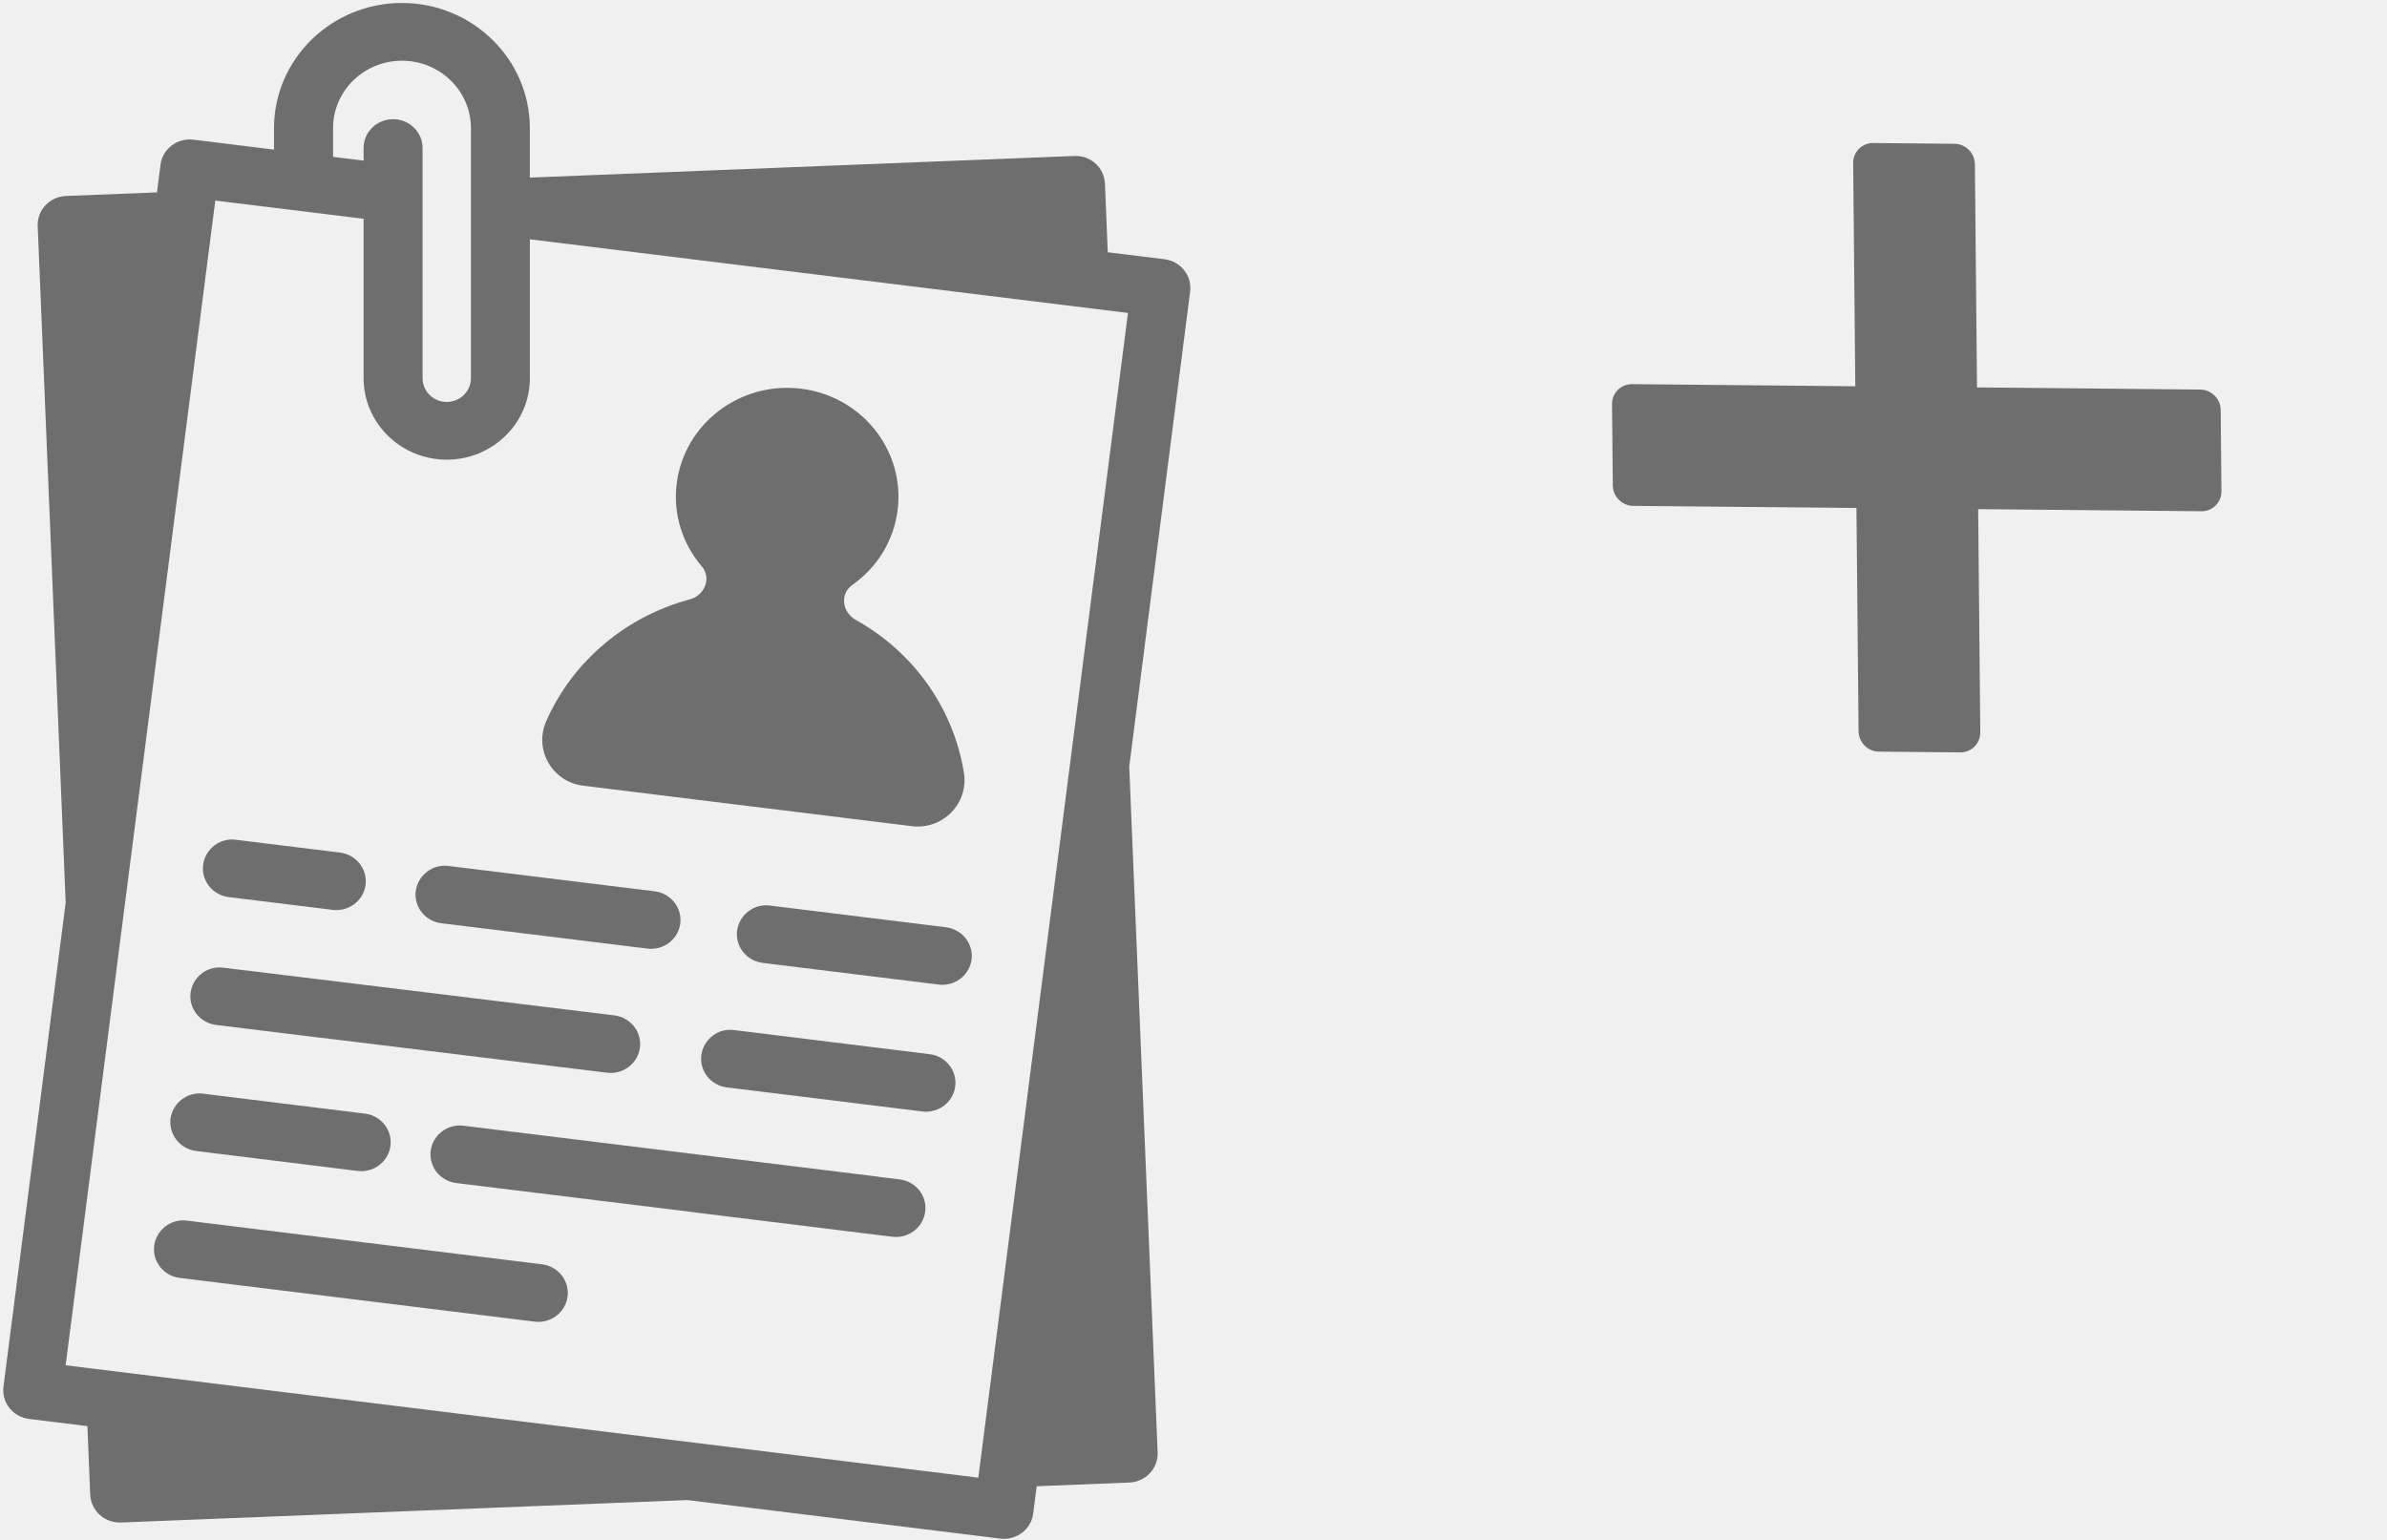
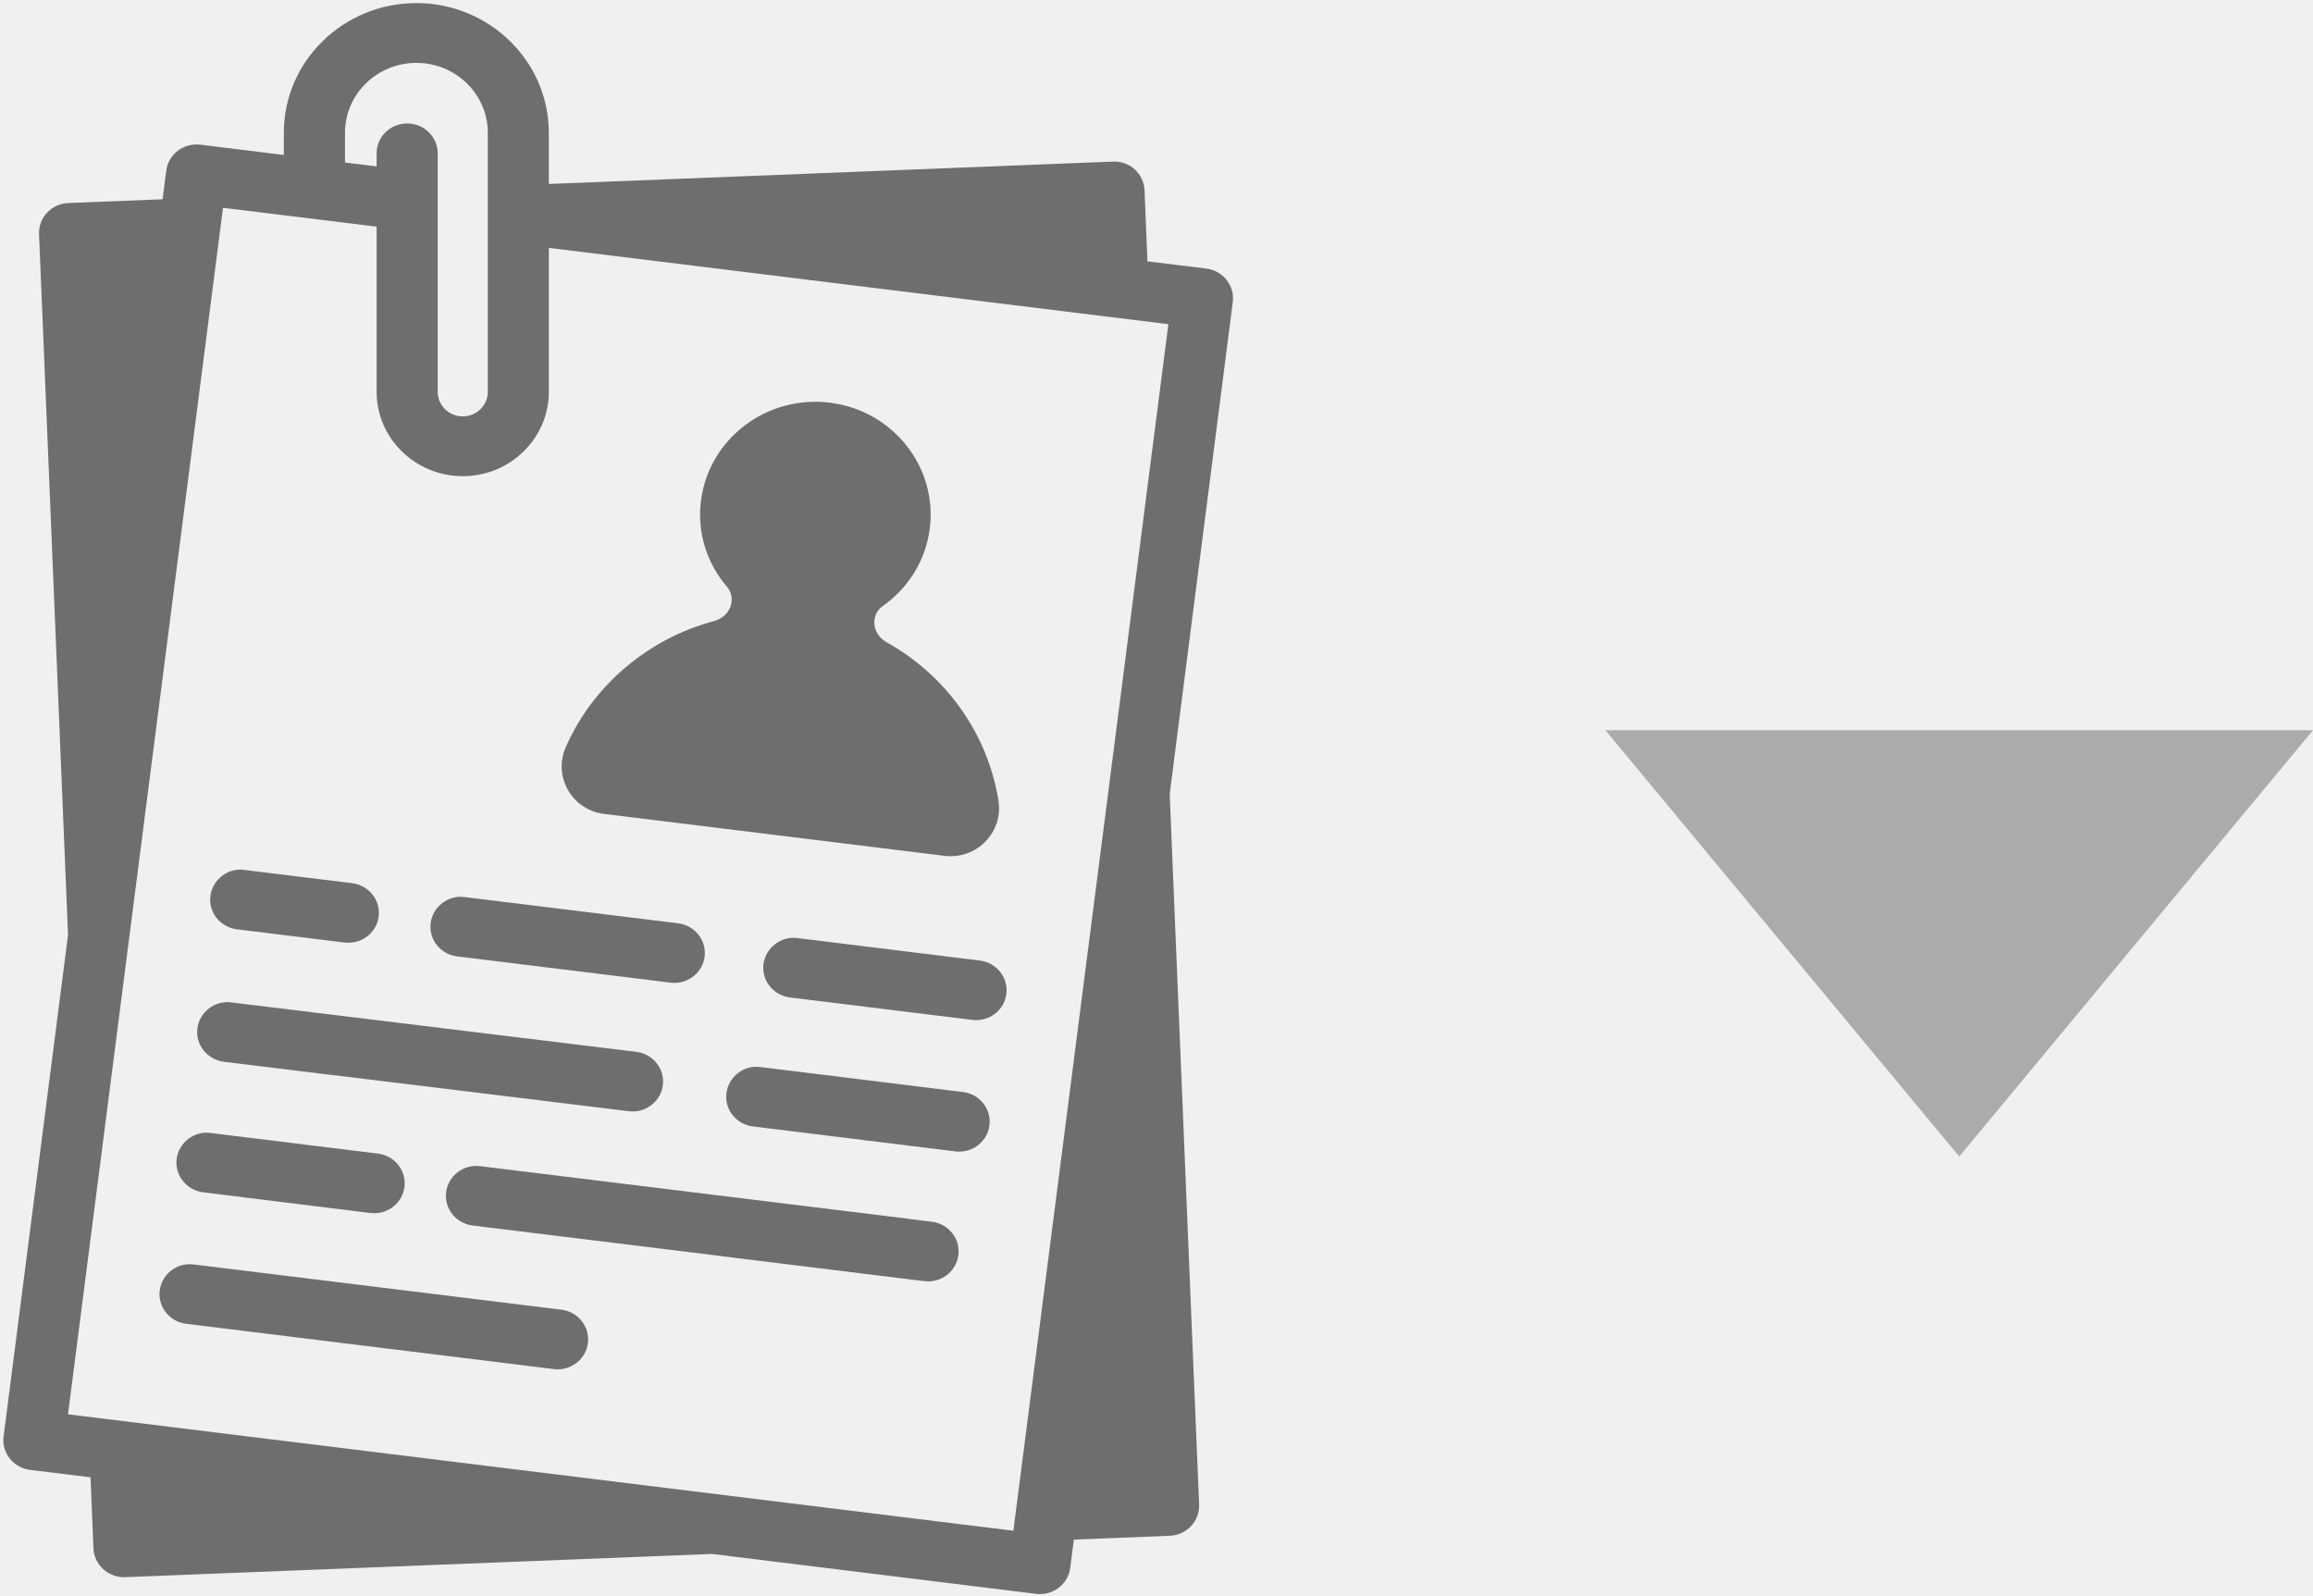
- <svg xmlns="http://www.w3.org/2000/svg" xmlns:xlink="http://www.w3.org/1999/xlink" width="62px" height="40px" viewBox="-300 -143 62 40" version="1.1">
-   <defs>
-     <path d="M13.123,10.95 C13.331,11.154 13.329,11.485 13.126,11.684 L11.615,13.168 C11.409,13.37 11.074,13.368 10.867,13.165 L0.333,2.829 C0.126,2.626 0.127,2.294 0.33,2.095 L1.842,0.612 C2.047,0.41 2.383,0.411 2.59,0.615 L13.123,10.95 L13.123,10.95 Z" id="path-1" />
-     <path d="M10.867,0.615 C11.074,0.411 11.412,0.413 11.615,0.612 L13.126,2.095 C13.332,2.297 13.331,2.626 13.123,2.829 L2.59,13.165 C2.382,13.368 2.045,13.367 1.842,13.168 L0.33,11.684 C0.124,11.483 0.126,11.154 0.333,10.95 L10.867,0.615 L10.867,0.615 Z" id="path-3" />
-   </defs>
-   <g id="noun_job_plus_gray" stroke="none" stroke-width="1" fill="none" fill-rule="evenodd" transform="translate(-300, -143)">
-     <g id="cv-icon" fill="#6E6E6E">
-       <path d="M15.149,20.409 L23.683,21.46 C24.492,21.559 25.163,20.865 25.037,20.077 C24.769,18.396 23.722,16.932 22.227,16.102 C21.872,15.904 21.81,15.424 22.141,15.192 C22.766,14.751 23.21,14.067 23.314,13.258 C23.513,11.707 22.391,10.292 20.807,10.097 C19.223,9.902 17.778,11.001 17.578,12.552 C17.474,13.36 17.732,14.13 18.226,14.709 C18.488,15.016 18.306,15.466 17.912,15.571 C16.255,16.015 14.869,17.178 14.184,18.742 C13.866,19.474 14.341,20.31 15.149,20.409 L15.149,20.409 Z" id="Shape" />
-       <path d="M5.943,23.303 L8.64,23.634 C8.672,23.639 8.704,23.64 8.736,23.64 C9.116,23.64 9.447,23.363 9.495,22.984 C9.547,22.573 9.249,22.198 8.83,22.146 L6.133,21.814 C5.714,21.754 5.33,22.053 5.276,22.465 C5.223,22.877 5.523,23.252 5.943,23.303 L5.943,23.303 Z" id="Shape" />
-       <path d="M5.616,26.624 L8.314,26.955 C8.324,26.957 8.335,26.957 8.346,26.957 L15.767,27.864 C15.799,27.868 15.831,27.87 15.863,27.87 C16.243,27.87 16.572,27.592 16.621,27.213 C16.673,26.802 16.378,26.428 15.956,26.375 L6.355,25.203 L6.355,25.204 L5.806,25.137 C5.388,25.077 5.004,25.375 4.95,25.787 C4.897,26.2 5.197,26.571 5.616,26.624 L5.616,26.624 Z" id="Shape" />
-       <path d="M11.464,23.982 L16.814,24.64 C16.846,24.645 16.878,24.646 16.911,24.646 C17.29,24.646 17.62,24.369 17.669,23.99 C17.721,23.58 17.425,23.204 17.004,23.152 L11.656,22.495 C11.241,22.435 10.853,22.733 10.799,23.146 C10.746,23.558 11.046,23.931 11.464,23.982 L11.464,23.982 Z" id="Shape" />
-       <path d="M20.001,23.523 C19.589,23.465 19.2,23.762 19.145,24.174 C19.093,24.585 19.39,24.96 19.81,25.012 L24.38,25.574 C24.413,25.579 24.445,25.58 24.477,25.58 C24.857,25.58 25.188,25.303 25.235,24.924 C25.287,24.513 24.99,24.138 24.57,24.086 L20.001,23.523 L20.001,23.523 Z" id="Shape" />
-       <path d="M24.148,27.383 L19.072,26.757 C18.654,26.697 18.271,26.996 18.216,27.408 C18.163,27.819 18.461,28.194 18.88,28.246 L23.956,28.871 C23.988,28.876 24.02,28.877 24.053,28.877 C24.432,28.877 24.762,28.6 24.811,28.221 C24.864,27.808 24.567,27.434 24.148,27.383 L24.148,27.383 Z" id="Shape" />
-       <path d="M23.369,30.636 L22.823,30.569 L22.823,30.566 L12.043,29.242 C11.627,29.186 11.242,29.479 11.187,29.892 C11.135,30.303 11.43,30.678 11.852,30.73 L18.092,31.497 C18.095,31.497 18.098,31.5 18.101,31.5 L23.176,32.125 C23.209,32.129 23.241,32.131 23.273,32.131 C23.653,32.131 23.982,31.853 24.031,31.474 C24.086,31.063 23.788,30.688 23.369,30.636 L23.369,30.636 Z" id="Shape" />
-       <path d="M5.096,29.898 L9.288,30.416 C9.32,30.42 9.352,30.422 9.384,30.422 C9.764,30.422 10.093,30.144 10.142,29.765 C10.194,29.354 9.899,28.979 9.478,28.927 L5.286,28.41 C4.869,28.35 4.485,28.648 4.429,29.06 C4.379,29.471 4.678,29.846 5.096,29.898 L5.096,29.898 Z" id="Shape" />
-       <path d="M14.079,32.841 L4.861,31.707 C4.446,31.647 4.06,31.945 4.005,32.357 C3.953,32.768 4.25,33.143 4.67,33.195 L13.887,34.33 C13.919,34.335 13.952,34.336 13.984,34.336 C14.364,34.336 14.693,34.059 14.742,33.68 C14.795,33.269 14.498,32.894 14.079,32.841 L14.079,32.841 Z" id="Shape" />
-       <path d="M30.913,7.572 C30.965,7.162 30.668,6.787 30.248,6.734 L28.773,6.553 L28.7,4.77 C28.681,4.358 28.333,4.03 27.902,4.052 L13.762,4.613 L13.762,4.162 L13.762,3.329 C13.762,1.536 12.271,0.077 10.44,0.077 C8.608,0.077 7.117,1.536 7.117,3.329 L7.117,3.886 L5.024,3.628 C4.823,3.604 4.618,3.659 4.459,3.779 C4.299,3.902 4.194,4.081 4.169,4.278 L4.077,4.997 L1.712,5.091 C1.291,5.108 0.962,5.457 0.979,5.871 L1.706,23.445 L0.09,36.02 C0.038,36.431 0.335,36.806 0.755,36.858 L2.27,37.044 L2.343,38.828 C2.353,39.026 2.44,39.213 2.59,39.348 C2.732,39.477 2.918,39.548 3.109,39.548 L3.141,39.548 L17.853,38.965 L25.981,39.966 C26.013,39.971 26.045,39.972 26.076,39.972 C26.244,39.972 26.411,39.917 26.546,39.815 C26.705,39.693 26.811,39.515 26.836,39.317 L26.927,38.606 L29.334,38.51 C29.536,38.501 29.727,38.416 29.865,38.269 C30.003,38.122 30.076,37.929 30.069,37.731 L29.331,19.91 L30.913,7.572 L30.913,7.572 Z M8.651,3.329 C8.651,2.362 9.453,1.577 10.441,1.577 C11.429,1.577 12.232,2.362 12.232,3.329 L12.232,4.162 L12.232,6.497 L12.232,9.824 C12.232,10.165 11.95,10.441 11.604,10.441 C11.257,10.441 10.976,10.165 10.976,9.824 L10.976,3.845 C10.976,3.431 10.633,3.096 10.21,3.096 C9.787,3.096 9.444,3.431 9.444,3.845 L9.444,4.172 L8.651,4.075 L8.651,3.329 L8.651,3.329 Z M25.411,38.383 L1.705,35.464 L5.592,5.21 L9.444,5.683 L9.444,9.824 C9.444,10.991 10.413,11.94 11.604,11.94 C12.794,11.94 13.763,10.991 13.763,9.824 L13.763,6.497 L13.763,6.216 L29.298,8.129 L25.411,38.383 L25.411,38.383 Z" id="Shape" />
-     </g>
-     <g id="cross" transform="translate(49.8995, 11.89949) rotate(45) translate(-49.8995, -11.89949) translate(42.8995, 4.899495)">
-       <g id="Group-60" transform="translate(0, -0)">
-         <mask id="mask-2" fill="white">
-           <use xlink:href="#path-1" />
-         </mask>
-         <g id="Clip-59" />
-         <polygon id="Fill-58" fill="#6E6E6E" mask="url(#mask-2)" points="17.26 11.319 11.242 17.224 -3.804 2.461 2.214 -3.445" />
-       </g>
-       <g id="Group-63" transform="translate(0, -0)">
-         <mask id="mask-4" fill="white">
-           <use xlink:href="#path-3" />
-         </mask>
-         <g id="Clip-62" />
-         <polygon id="Fill-61" fill="#6E6E6E" mask="url(#mask-4)" points="11.242 -3.445 17.26 2.461 2.214 17.224 -3.804 11.319" />
+ <svg xmlns="http://www.w3.org/2000/svg" width="58px" height="40px" viewBox="101 241 58 40" version="1.1">
+   <defs />
+   <g id="noun_job_gray_plus" stroke="none" stroke-width="1" fill="none" fill-rule="evenodd" transform="translate(101, 241)">
+     <g id="Created-with-Sketch.">
+       <g id="noun_job_plus_gray">
+         <polygon id="Triangle" fill="#ACABAB" transform="translate(49.12846, 23.65578) rotate(180) translate(-49.12846, -23.65578) " points="49.128 18.312 58 29 44.946 29 40.257 29 43.333 25.295" />
+         <g id="cv-icon" fill="#6E6E6E">
+           <path d="M15.149,20.409 L23.683,21.46 C24.492,21.559 25.163,20.865 25.037,20.077 C24.769,18.396 23.722,16.932 22.227,16.102 C21.872,15.904 21.81,15.424 22.141,15.192 C22.766,14.751 23.21,14.067 23.314,13.258 C23.513,11.707 22.391,10.292 20.807,10.097 C19.223,9.902 17.778,11.001 17.578,12.552 C17.474,13.36 17.732,14.13 18.226,14.709 C18.488,15.016 18.306,15.466 17.912,15.571 C16.255,16.015 14.869,17.178 14.184,18.742 C13.866,19.474 14.341,20.31 15.149,20.409 L15.149,20.409 L15.149,20.409 Z" id="Shape" />
+           <path d="M5.943,23.303 L8.64,23.634 C8.672,23.639 8.704,23.64 8.736,23.64 C9.116,23.64 9.447,23.363 9.495,22.984 C9.547,22.573 9.249,22.198 8.83,22.146 L6.133,21.814 C5.714,21.754 5.33,22.053 5.276,22.465 C5.223,22.877 5.523,23.252 5.943,23.303 L5.943,23.303 L5.943,23.303 Z" id="Shape" />
+           <path d="M5.616,26.624 L8.314,26.955 C8.324,26.957 8.335,26.957 8.346,26.957 L15.767,27.864 C15.799,27.868 15.831,27.87 15.863,27.87 C16.243,27.87 16.572,27.592 16.621,27.213 C16.673,26.802 16.378,26.428 15.956,26.375 L6.355,25.203 L6.355,25.204 L5.806,25.137 C5.388,25.077 5.004,25.375 4.95,25.787 C4.897,26.2 5.197,26.571 5.616,26.624 L5.616,26.624 L5.616,26.624 Z" id="Shape" />
+           <path d="M11.464,23.982 L16.814,24.64 C16.846,24.645 16.878,24.646 16.911,24.646 C17.29,24.646 17.62,24.369 17.669,23.99 C17.721,23.58 17.425,23.204 17.004,23.152 L11.656,22.495 C11.241,22.435 10.853,22.733 10.799,23.146 C10.746,23.558 11.046,23.931 11.464,23.982 L11.464,23.982 L11.464,23.982 Z" id="Shape" />
+           <path d="M20.001,23.523 C19.589,23.465 19.2,23.762 19.145,24.174 C19.093,24.585 19.39,24.96 19.81,25.012 L24.38,25.574 C24.413,25.579 24.445,25.58 24.477,25.58 C24.857,25.58 25.188,25.303 25.235,24.924 C25.287,24.513 24.99,24.138 24.57,24.086 L20.001,23.523 L20.001,23.523 L20.001,23.523 Z" id="Shape" />
+           <path d="M24.148,27.383 L19.072,26.757 C18.654,26.697 18.271,26.996 18.216,27.408 C18.163,27.819 18.461,28.194 18.88,28.246 L23.956,28.871 C23.988,28.876 24.02,28.877 24.053,28.877 C24.432,28.877 24.762,28.6 24.811,28.221 C24.864,27.808 24.567,27.434 24.148,27.383 L24.148,27.383 L24.148,27.383 Z" id="Shape" />
+           <path d="M23.369,30.636 L22.823,30.569 L22.823,30.566 L12.043,29.242 C11.627,29.186 11.242,29.479 11.187,29.892 C11.135,30.303 11.43,30.678 11.852,30.73 L18.092,31.497 C18.095,31.497 18.098,31.5 18.101,31.5 L23.176,32.125 C23.209,32.129 23.241,32.131 23.273,32.131 C23.653,32.131 23.982,31.853 24.031,31.474 C24.086,31.063 23.788,30.688 23.369,30.636 L23.369,30.636 L23.369,30.636 Z" id="Shape" />
+           <path d="M5.096,29.898 L9.288,30.416 C9.32,30.42 9.352,30.422 9.384,30.422 C9.764,30.422 10.093,30.144 10.142,29.765 C10.194,29.354 9.899,28.979 9.478,28.927 L5.286,28.41 C4.869,28.35 4.485,28.648 4.429,29.06 C4.379,29.471 4.678,29.846 5.096,29.898 L5.096,29.898 L5.096,29.898 Z" id="Shape" />
+           <path d="M14.079,32.841 L4.861,31.707 C4.446,31.647 4.06,31.945 4.005,32.357 C3.953,32.768 4.25,33.143 4.67,33.195 L13.887,34.33 C13.919,34.335 13.952,34.336 13.984,34.336 C14.364,34.336 14.693,34.059 14.742,33.68 C14.795,33.269 14.498,32.894 14.079,32.841 L14.079,32.841 L14.079,32.841 Z" id="Shape" />
+           <path d="M30.913,7.572 C30.965,7.162 30.668,6.787 30.248,6.734 L28.773,6.553 L28.7,4.77 C28.681,4.358 28.333,4.03 27.902,4.052 L13.762,4.613 L13.762,4.162 L13.762,3.329 C13.762,1.536 12.271,0.077 10.44,0.077 C8.608,0.077 7.117,1.536 7.117,3.329 L7.117,3.886 L5.024,3.628 C4.823,3.604 4.618,3.659 4.459,3.779 C4.299,3.902 4.194,4.081 4.169,4.278 L4.077,4.997 L1.712,5.091 C1.291,5.108 0.962,5.457 0.979,5.871 L1.706,23.445 L0.09,36.02 C0.038,36.431 0.335,36.806 0.755,36.858 L2.27,37.044 L2.343,38.828 C2.353,39.026 2.44,39.213 2.59,39.348 C2.732,39.477 2.918,39.548 3.109,39.548 L3.141,39.548 L17.853,38.965 L25.981,39.966 C26.013,39.971 26.045,39.972 26.076,39.972 C26.244,39.972 26.411,39.917 26.546,39.815 C26.705,39.693 26.811,39.515 26.836,39.317 L26.927,38.606 L29.334,38.51 C29.536,38.501 29.727,38.416 29.865,38.269 C30.003,38.122 30.076,37.929 30.069,37.731 L29.331,19.91 L30.913,7.572 L30.913,7.572 L30.913,7.572 Z M8.651,3.329 C8.651,2.362 9.453,1.577 10.441,1.577 C11.429,1.577 12.232,2.362 12.232,3.329 L12.232,4.162 L12.232,6.497 L12.232,9.824 C12.232,10.165 11.95,10.441 11.604,10.441 C11.257,10.441 10.976,10.165 10.976,9.824 L10.976,3.845 C10.976,3.431 10.633,3.096 10.21,3.096 C9.787,3.096 9.444,3.431 9.444,3.845 L9.444,4.172 L8.651,4.075 L8.651,3.329 L8.651,3.329 L8.651,3.329 Z M25.411,38.383 L1.705,35.464 L5.592,5.21 L9.444,5.683 L9.444,9.824 C9.444,10.991 10.413,11.94 11.604,11.94 C12.794,11.94 13.763,10.991 13.763,9.824 L13.763,6.497 L13.763,6.216 L29.298,8.129 L25.411,38.383 L25.411,38.383 L25.411,38.383 Z" id="Shape" />
+         </g>
      </g>
    </g>
  </g>
</svg>
